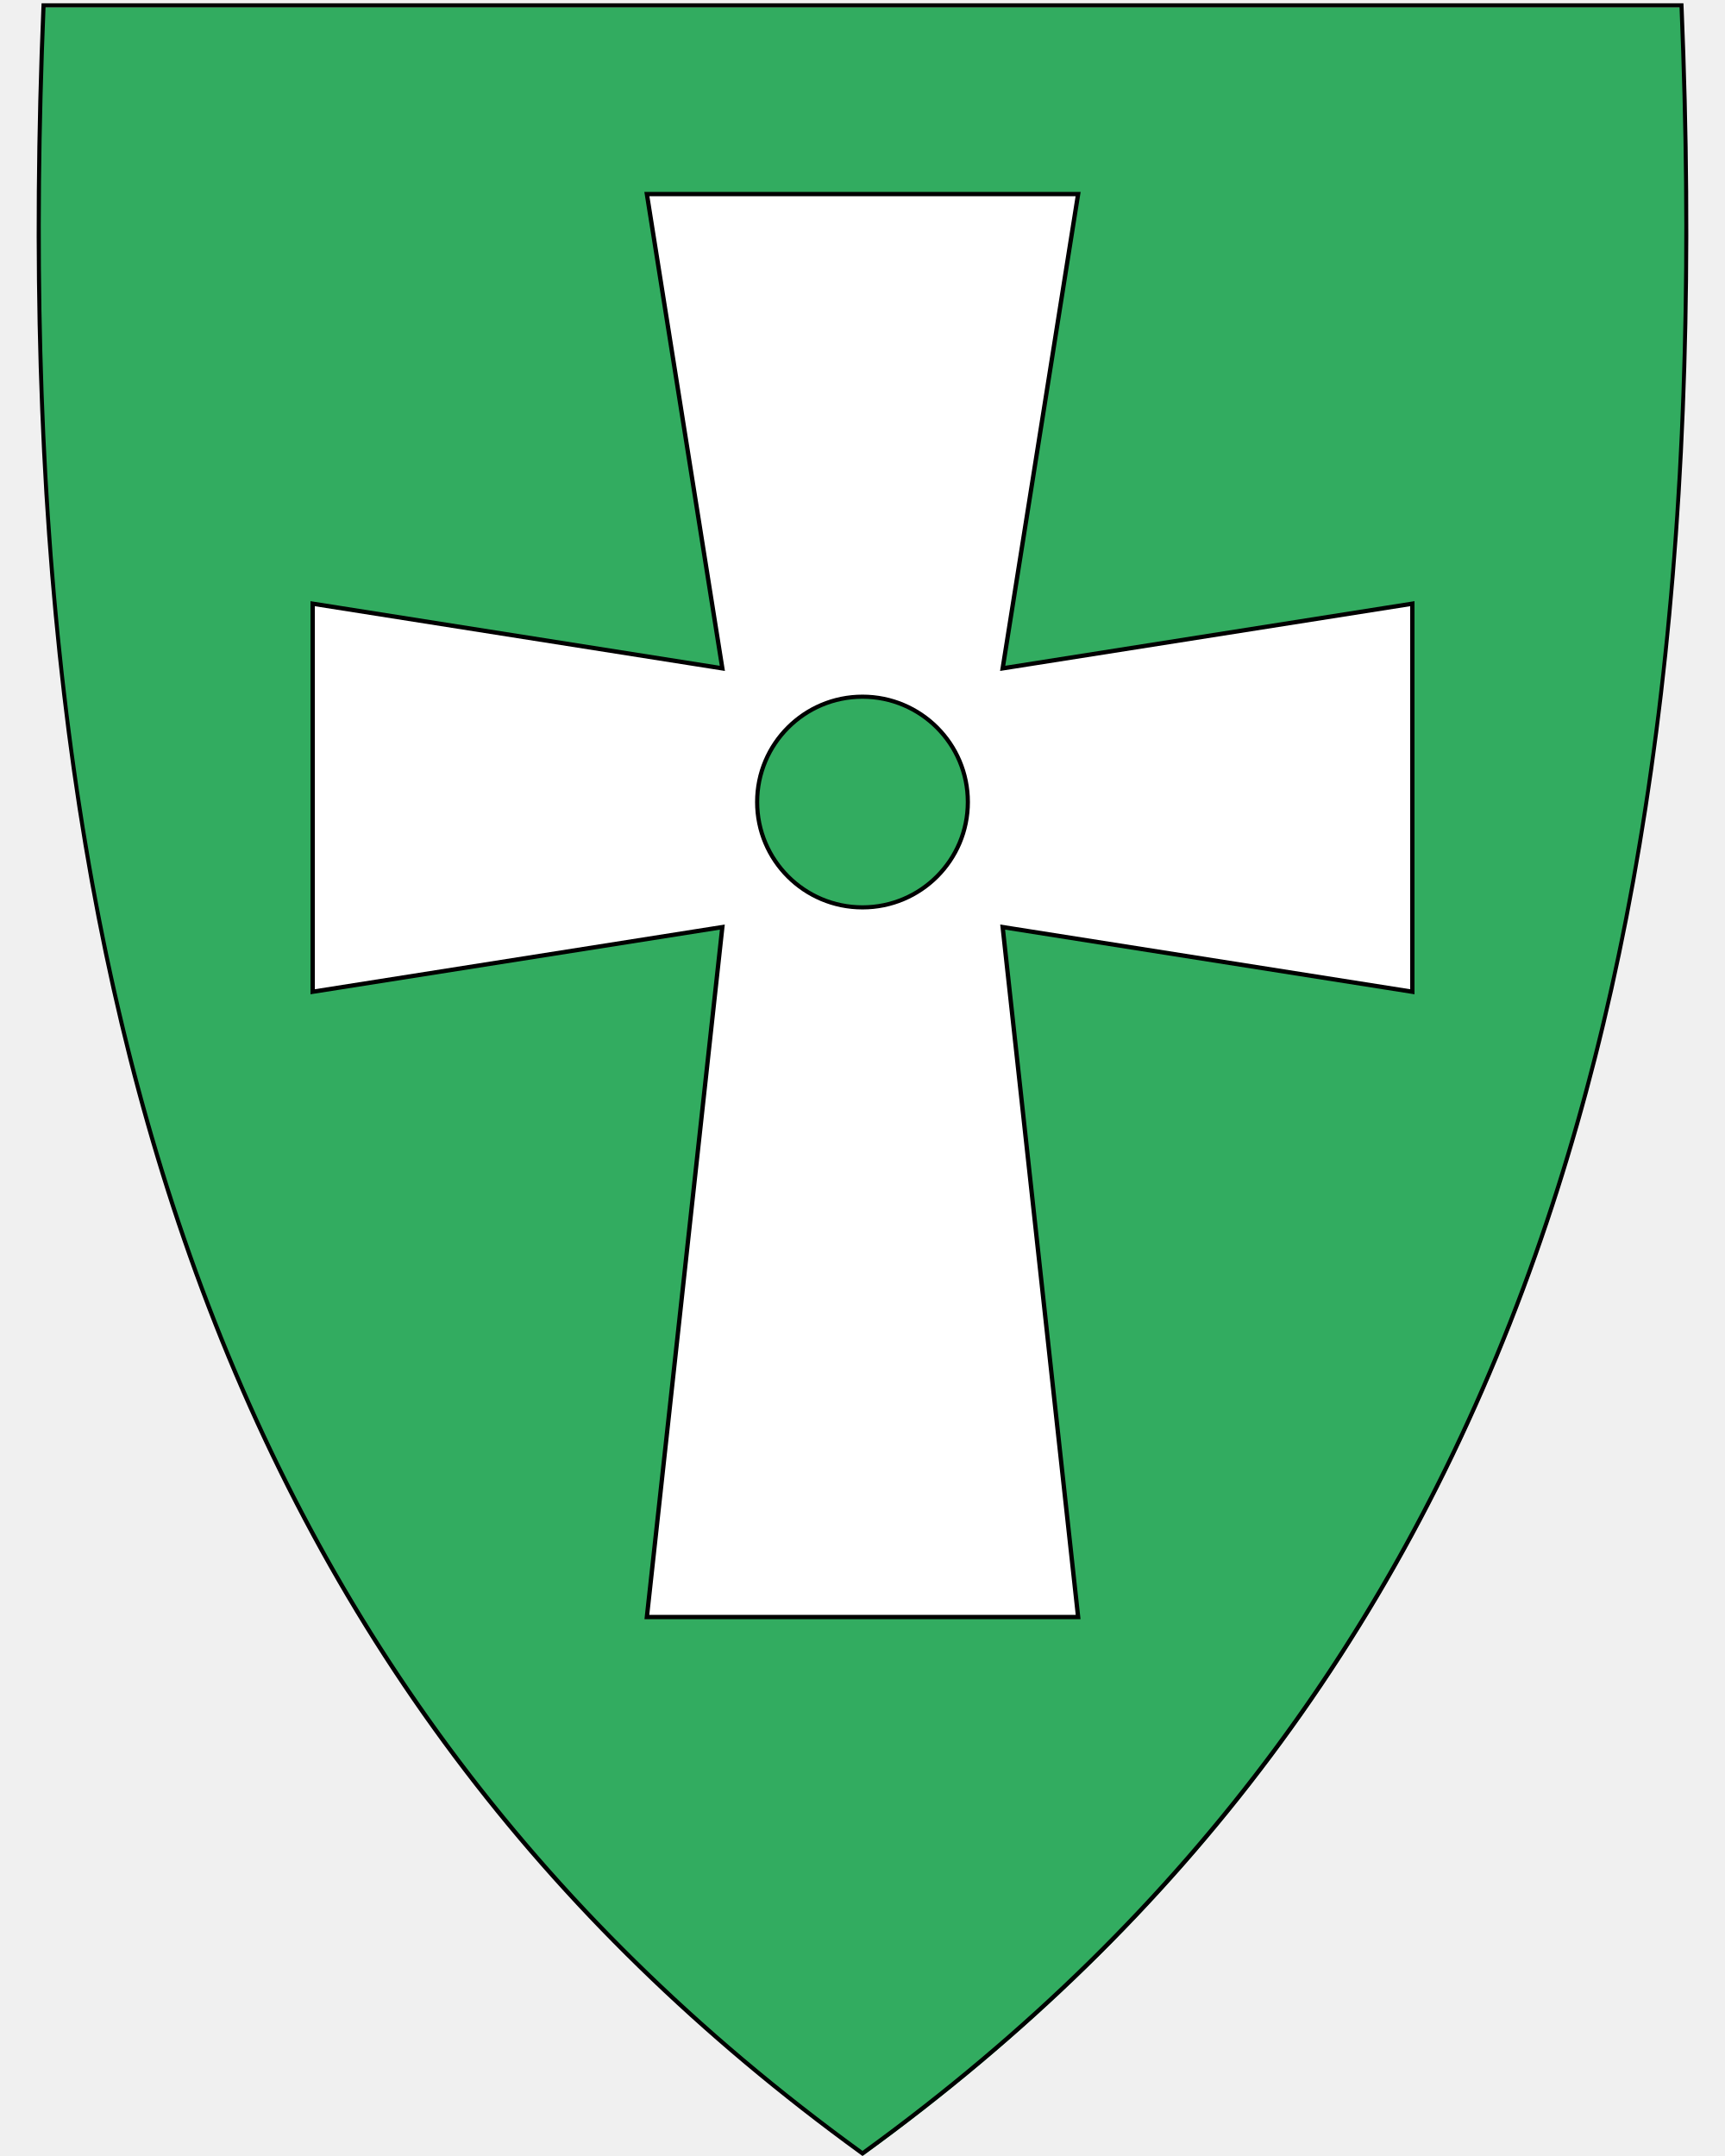
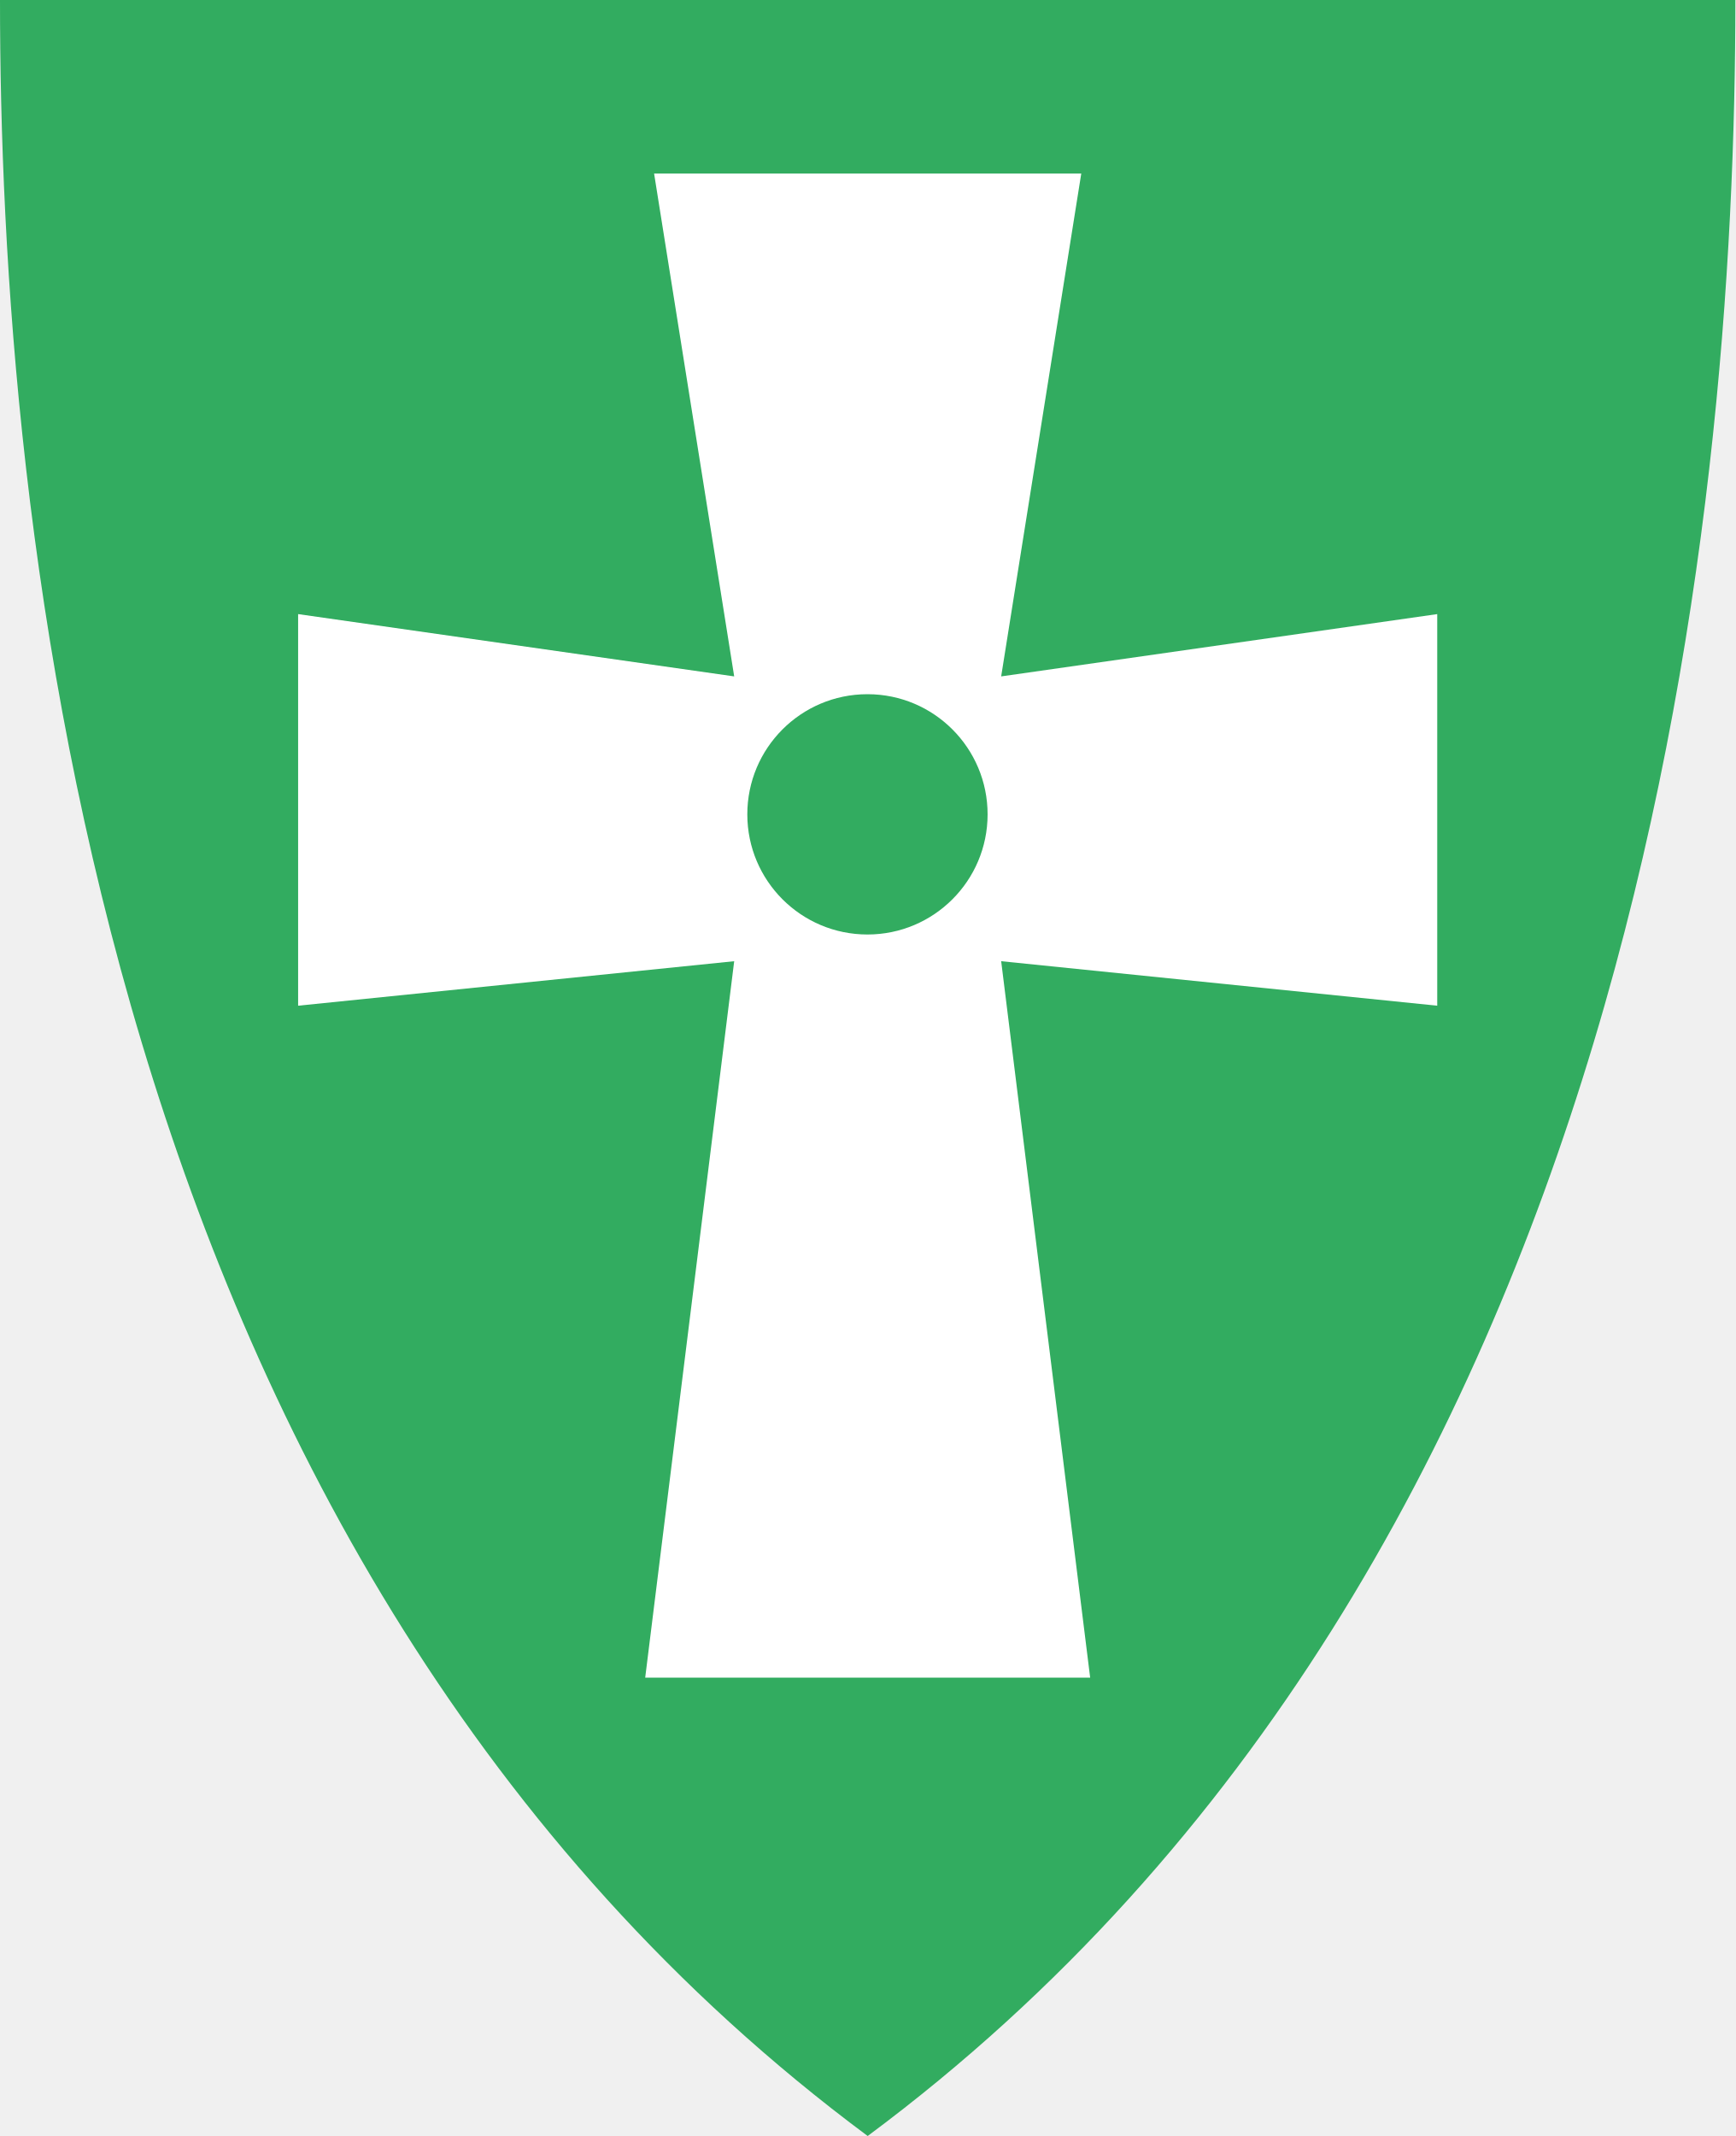
- <svg xmlns="http://www.w3.org/2000/svg" id="svg2" version="1.1" x="0" y="0" width="400" height="500" viewBox="30.5 31.5 400 500" enable-background="new 30.5 31.5 412 533" xml:space="preserve">
-   <defs id="defs6" />
-   <path fill="#32ac60" id="path8" d="M230.44 531.14C156.12 477.22 105.18 409.12 74.7 322.98 47.06 244.88 35.97 150.23 40.79 33.63l0.02-0.46 379.82 0 0.02 0.46c4.81 116.6-6.28 211.24-33.91 289.35C356.26 409.12 305.32 477.22 231 531.14l-0.28 0.2-0.28-0.2z" />
-   <path id="path10" d="M419.96 33.21C429.03 252.66 383.7 419.16 230.5 530.31 77.31 419.16 31.99 252.66 41.06 33.21l189.45 0 189.45 0m0.92-0.95-0.92 0-189.45 0-189.45 0-0.92 0-0.04 0.92c-4.82 116.66 6.28 211.36 33.93 289.52 30.51 86.24 81.51 154.41 155.91 208.39l0.56 0.41 0.56-0.41C305.46 477.11 356.46 408.94 386.97 322.7 414.62 244.54 425.72 149.84 420.9 33.18l-0.04-0.92 0 0z" />
-   <path id="path4161" d="m 180.5,406.5 17.5,-160 -95,15 0,-90 95,15 -17.5,-110 c 33.333,0 66.667,0 100,0 l -17.5,110 95,-15 0,90 -95,-15 17.5,160 c -33.333,0 -66.667,0 -100,0 z" style="fill:#ffffff;fill-rule:evenodd;stroke:#000000;stroke-width:1;stroke-linecap:butt;stroke-linejoin:miter;stroke-miterlimit:4;stroke-dasharray:none;stroke-opacity:1" />
-   <circle style="fill:#32ac60;stroke:#000000;stroke-width:0.96;stroke-linecap:round;stroke-linejoin:round;stroke-miterlimit:4" id="path4292" cx="230.5" cy="217.5" r="24.43" />
+ <svg xmlns="http://www.w3.org/2000/svg" width="390" height="480">
+   <path fill="#32AC60" d="m0,0c0,115 20,350 195,480 175-130 195-365 195-480" />
+   <path d="m147,39 18,113-98-14v88l98-10-20,161h100l-20-161 98,10v-88l-98,14 18-113h-96m48,117a27,27 0 1,1-.1,0" fill="#FFF" />
</svg>
